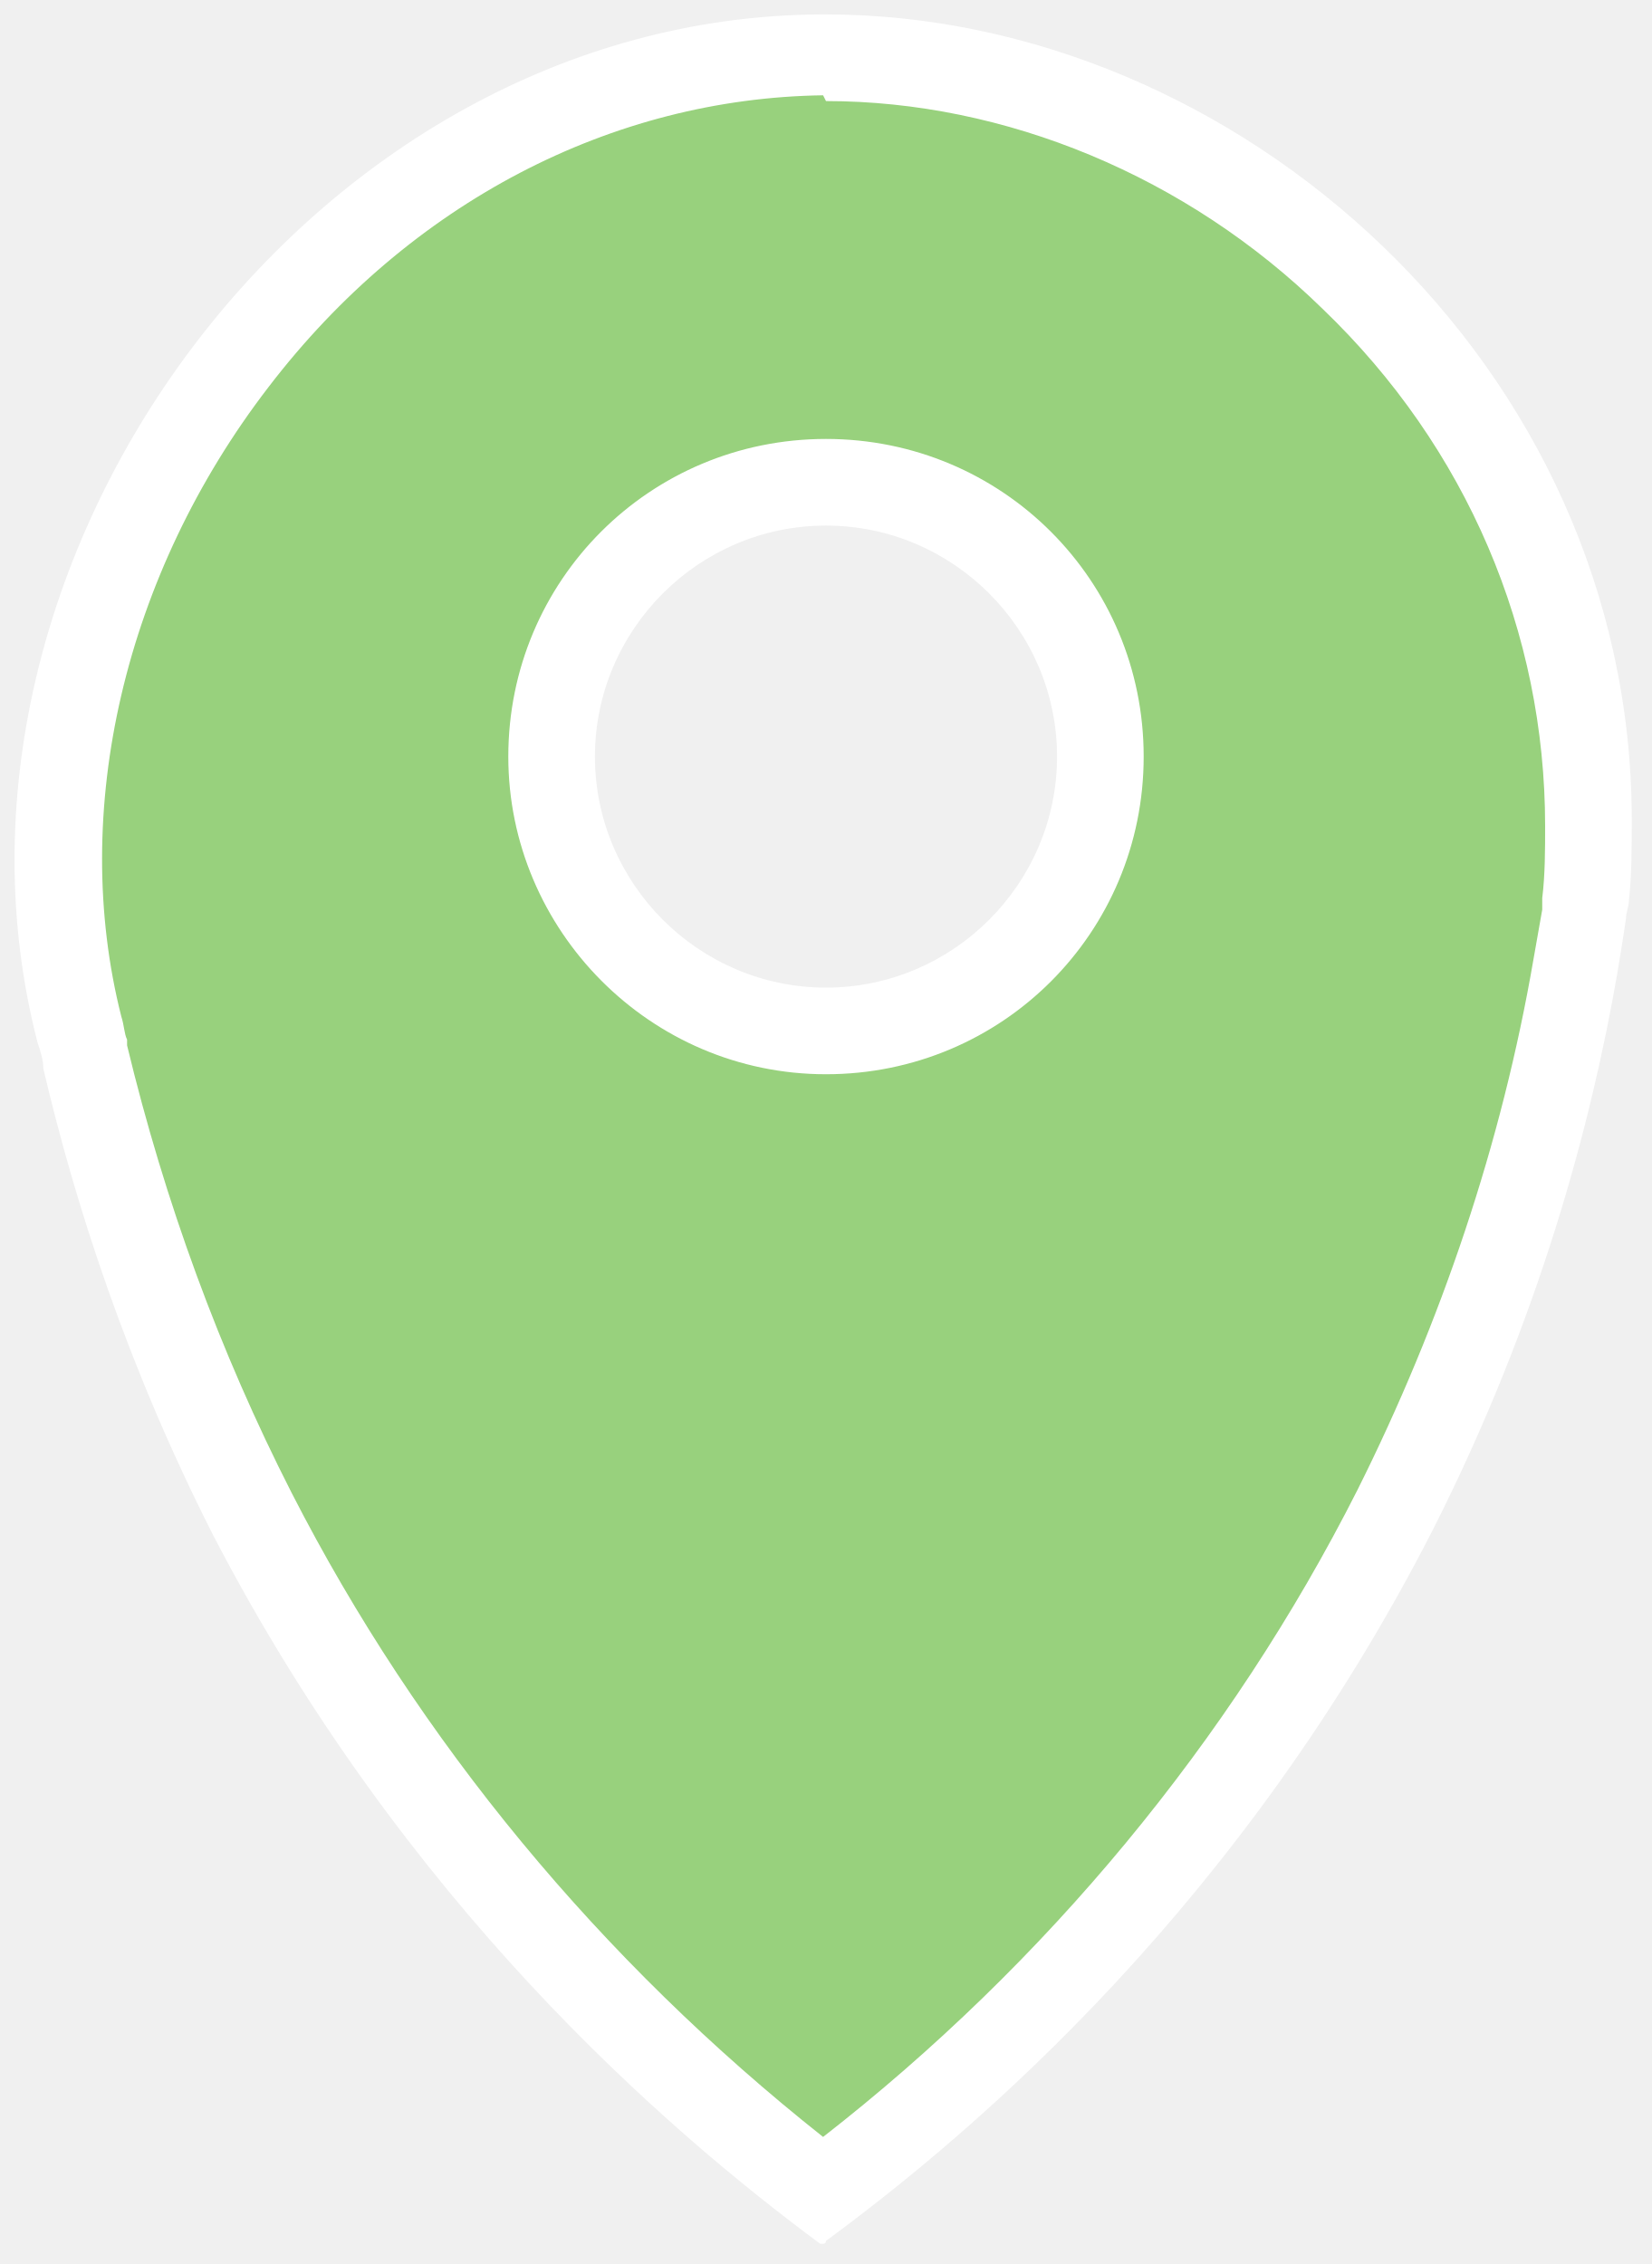
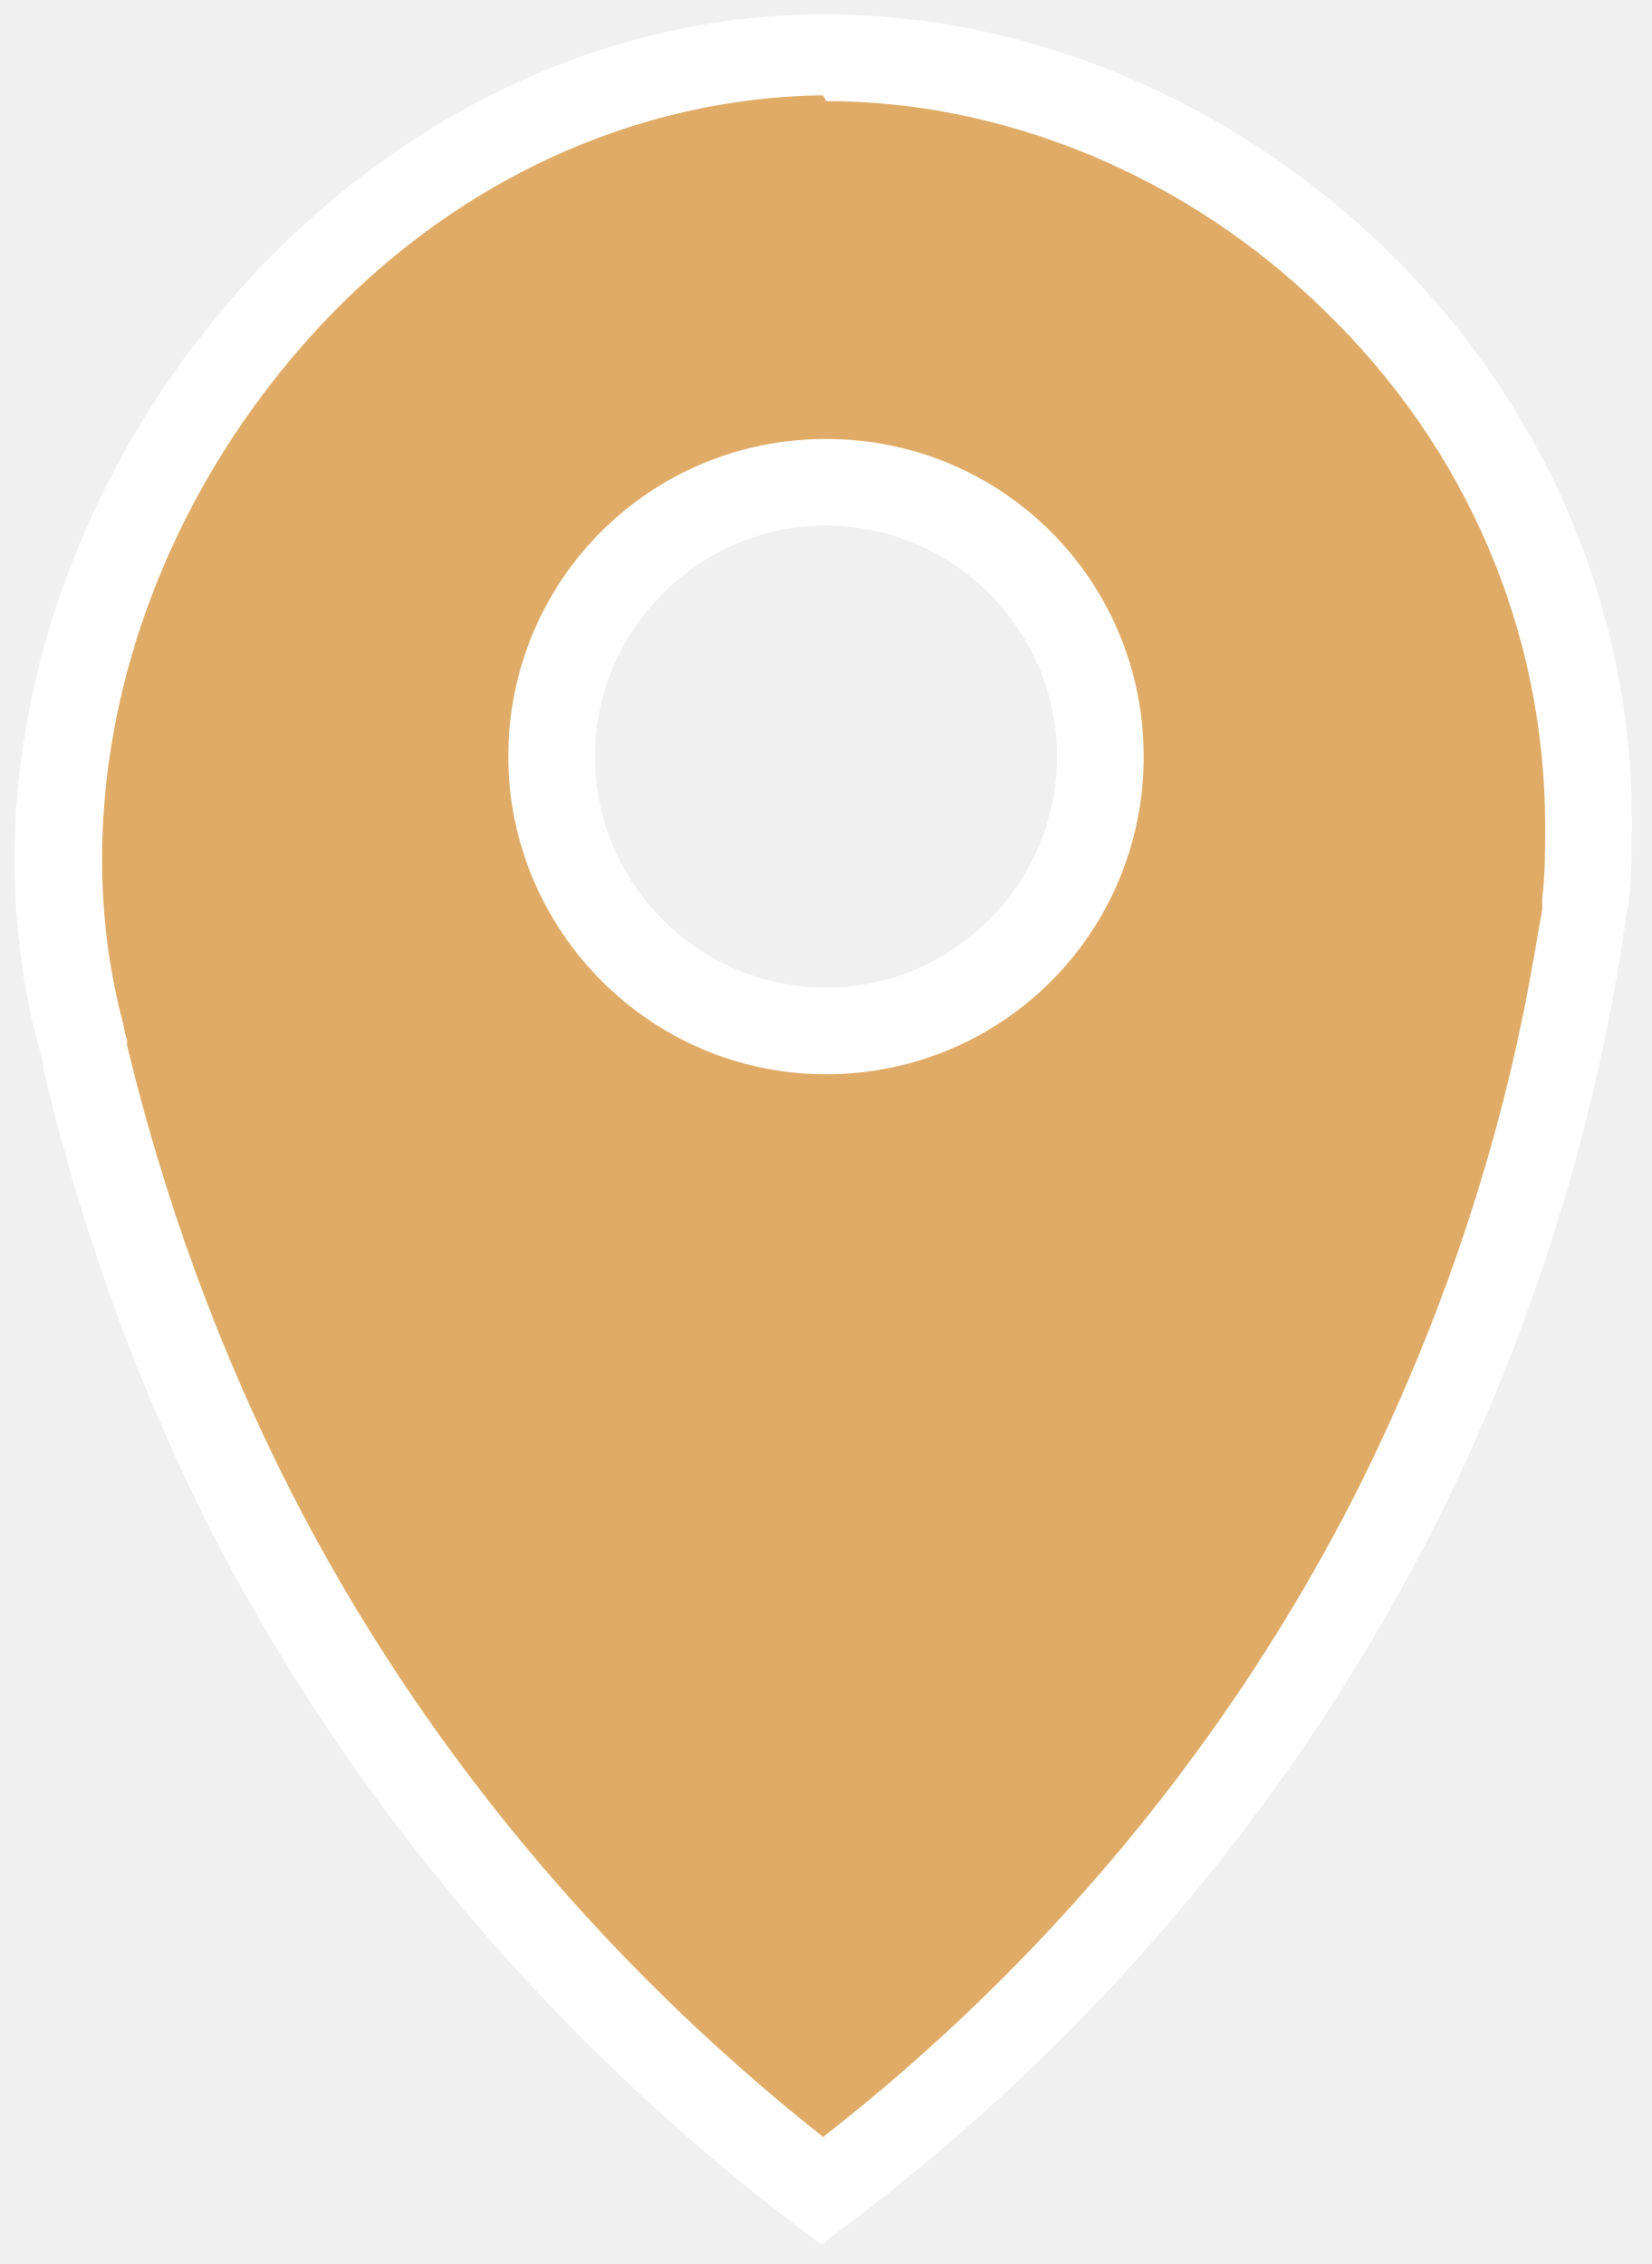
<svg xmlns="http://www.w3.org/2000/svg" version="1.1" id="rond" x="0px" y="0px" viewBox="0 0 57.2 78.4" style="enable-background:new 0 0 57.2 78.4;" xml:space="preserve">
  <style type="text/css">
- 	.st0{fill:#98D17D;}
+ 	.st0{fill:#DFAB66;}
	.st1{fill:#FFFFFF;}
</style>
  <g>
    <path class="st0" d="M28.5,75.9c-8.2-6.3-15.1-14.4-19.7-23.5c-2.6-5-4.5-10.3-5.8-15.8c-0.1-0.3-0.2-0.6-0.2-0.9   c-1.9-7.6,0.1-16.2,5.4-23.1C13.3,5.9,20.7,2,28.4,2h0.1c6.8,0,13.5,2.9,18.6,8c5,5,7.8,11.7,7.8,18.6c0,0.9,0,1.8-0.1,2.7v0.3v0.2   c-0.1,0.6-0.2,1.2-0.3,1.8c-1.1,6.6-3.2,13-6.3,18.9C43.6,61.6,36.8,69.7,28.5,75.9z M28.6,16.7c-5.2,0-9.5,4.3-9.5,9.5   s4.3,9.5,9.5,9.5s9.5-4.3,9.5-9.5S33.8,16.7,28.6,16.7z" />
    <path class="st1" d="M28.6,3.5c6.2,0,12.5,2.6,17.2,7.2c5,4.8,7.7,11.2,7.7,17.9c0,0.8,0,1.7-0.1,2.5v0.3v0.1l0,0l0,0   c-0.1,0.6-0.2,1.1-0.3,1.7l0,0l0,0C52,39.6,49.9,45.8,47,51.6C42.6,60.3,36.2,68,28.5,74c-7.7-6.1-14-13.7-18.4-22.3   c-2.5-4.9-4.4-10.1-5.7-15.5v-0.1V36c-0.1-0.2-0.1-0.5-0.2-0.8c-1.8-7.1,0.1-15.3,5.1-21.8C14.2,7,21.2,3.4,28.5,3.3L28.6,3.5    M28.6,37.2c6.1,0,11-4.9,11-11s-4.9-11-11-11s-11,4.9-11,11C17.6,32.2,22.5,37.2,28.6,37.2 M28.6,0.5c-0.1,0-0.1,0-0.2,0   C10.7,0.6-3,19.5,1.3,36.1c0.1,0.3,0.2,0.6,0.2,0.9c1.1,4.7,2.9,10.3,5.9,16.2C14,65.9,23,73.7,28.4,77.7c0,0,0,0,0.1,0l0,0   c0,0,0.1,0,0.1-0.1c5.3-3.9,14.4-11.7,21-24.6c3.7-7.3,5.5-14.1,6.4-19.3c0.1-0.6,0.2-1.2,0.3-1.9c0-0.2,0.1-0.4,0.1-0.6l0,0   c0.1-0.9,0.1-1.9,0.1-2.8C56.5,12.6,42.8,0.5,28.6,0.5L28.6,0.5z M28.6,34.2c-4.4,0-8-3.6-8-8s3.6-8,8-8s8,3.6,8,8   S33,34.2,28.6,34.2L28.6,34.2z" />
  </g>
</svg>
